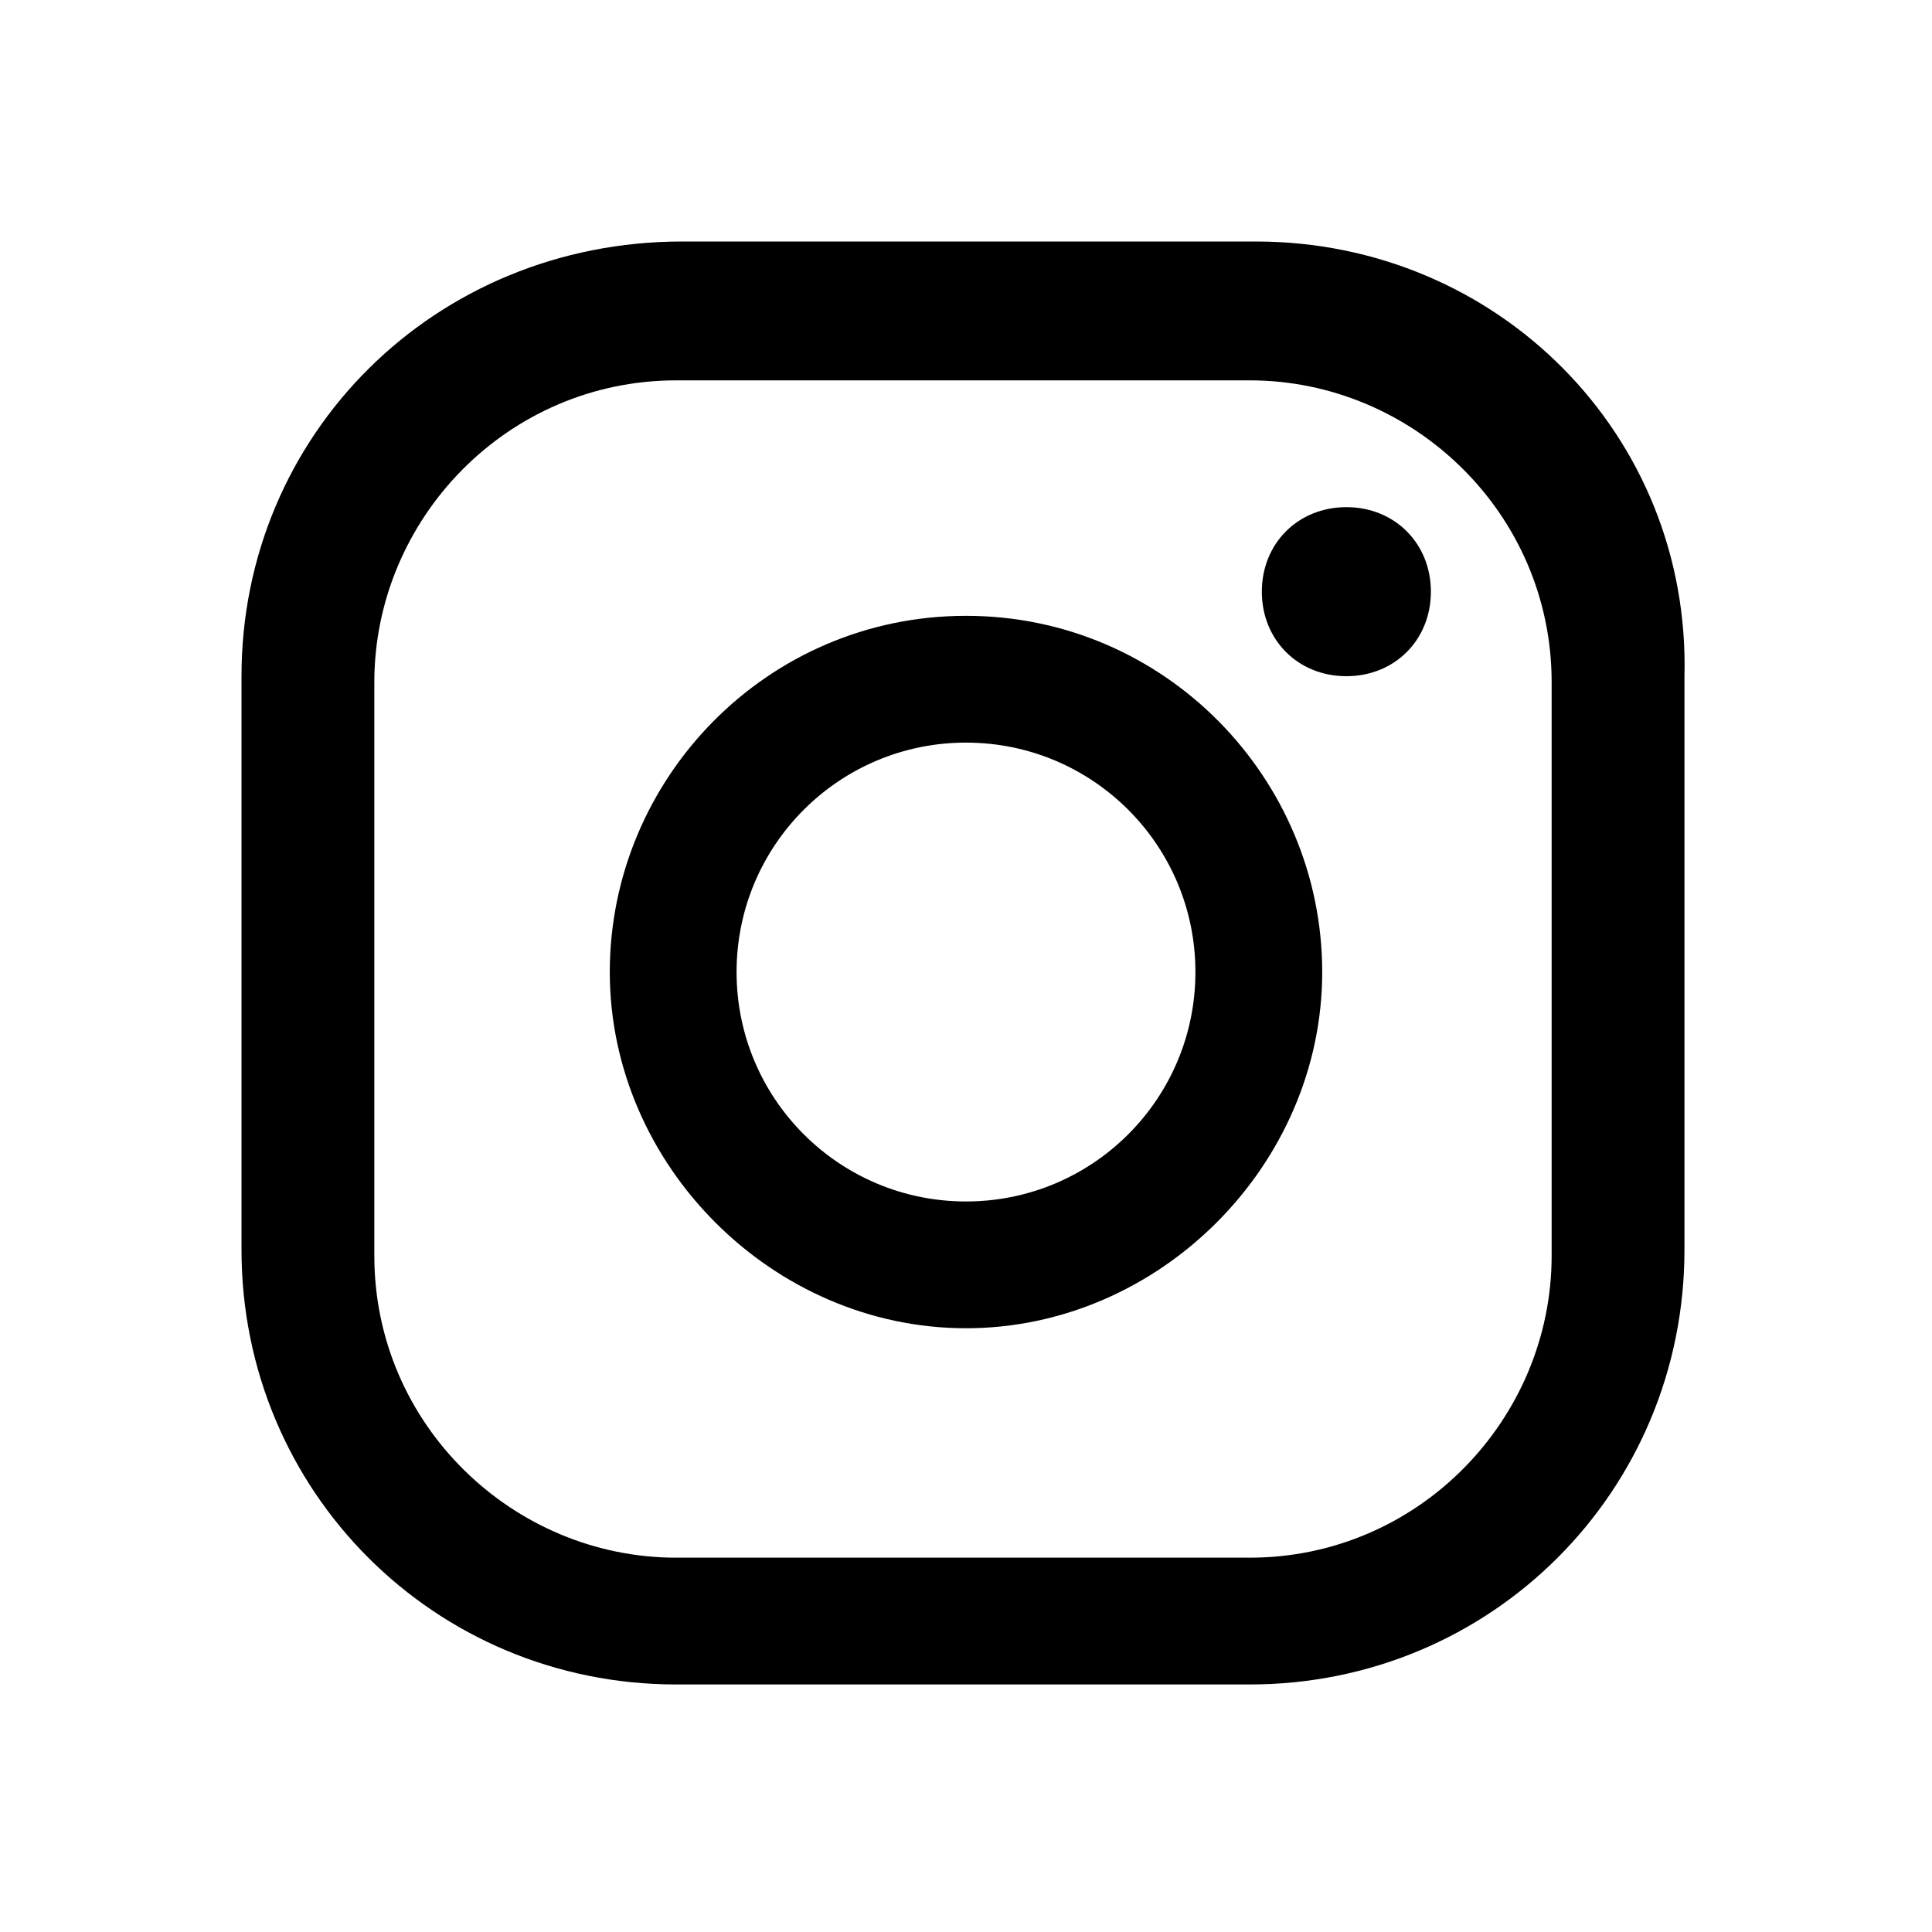
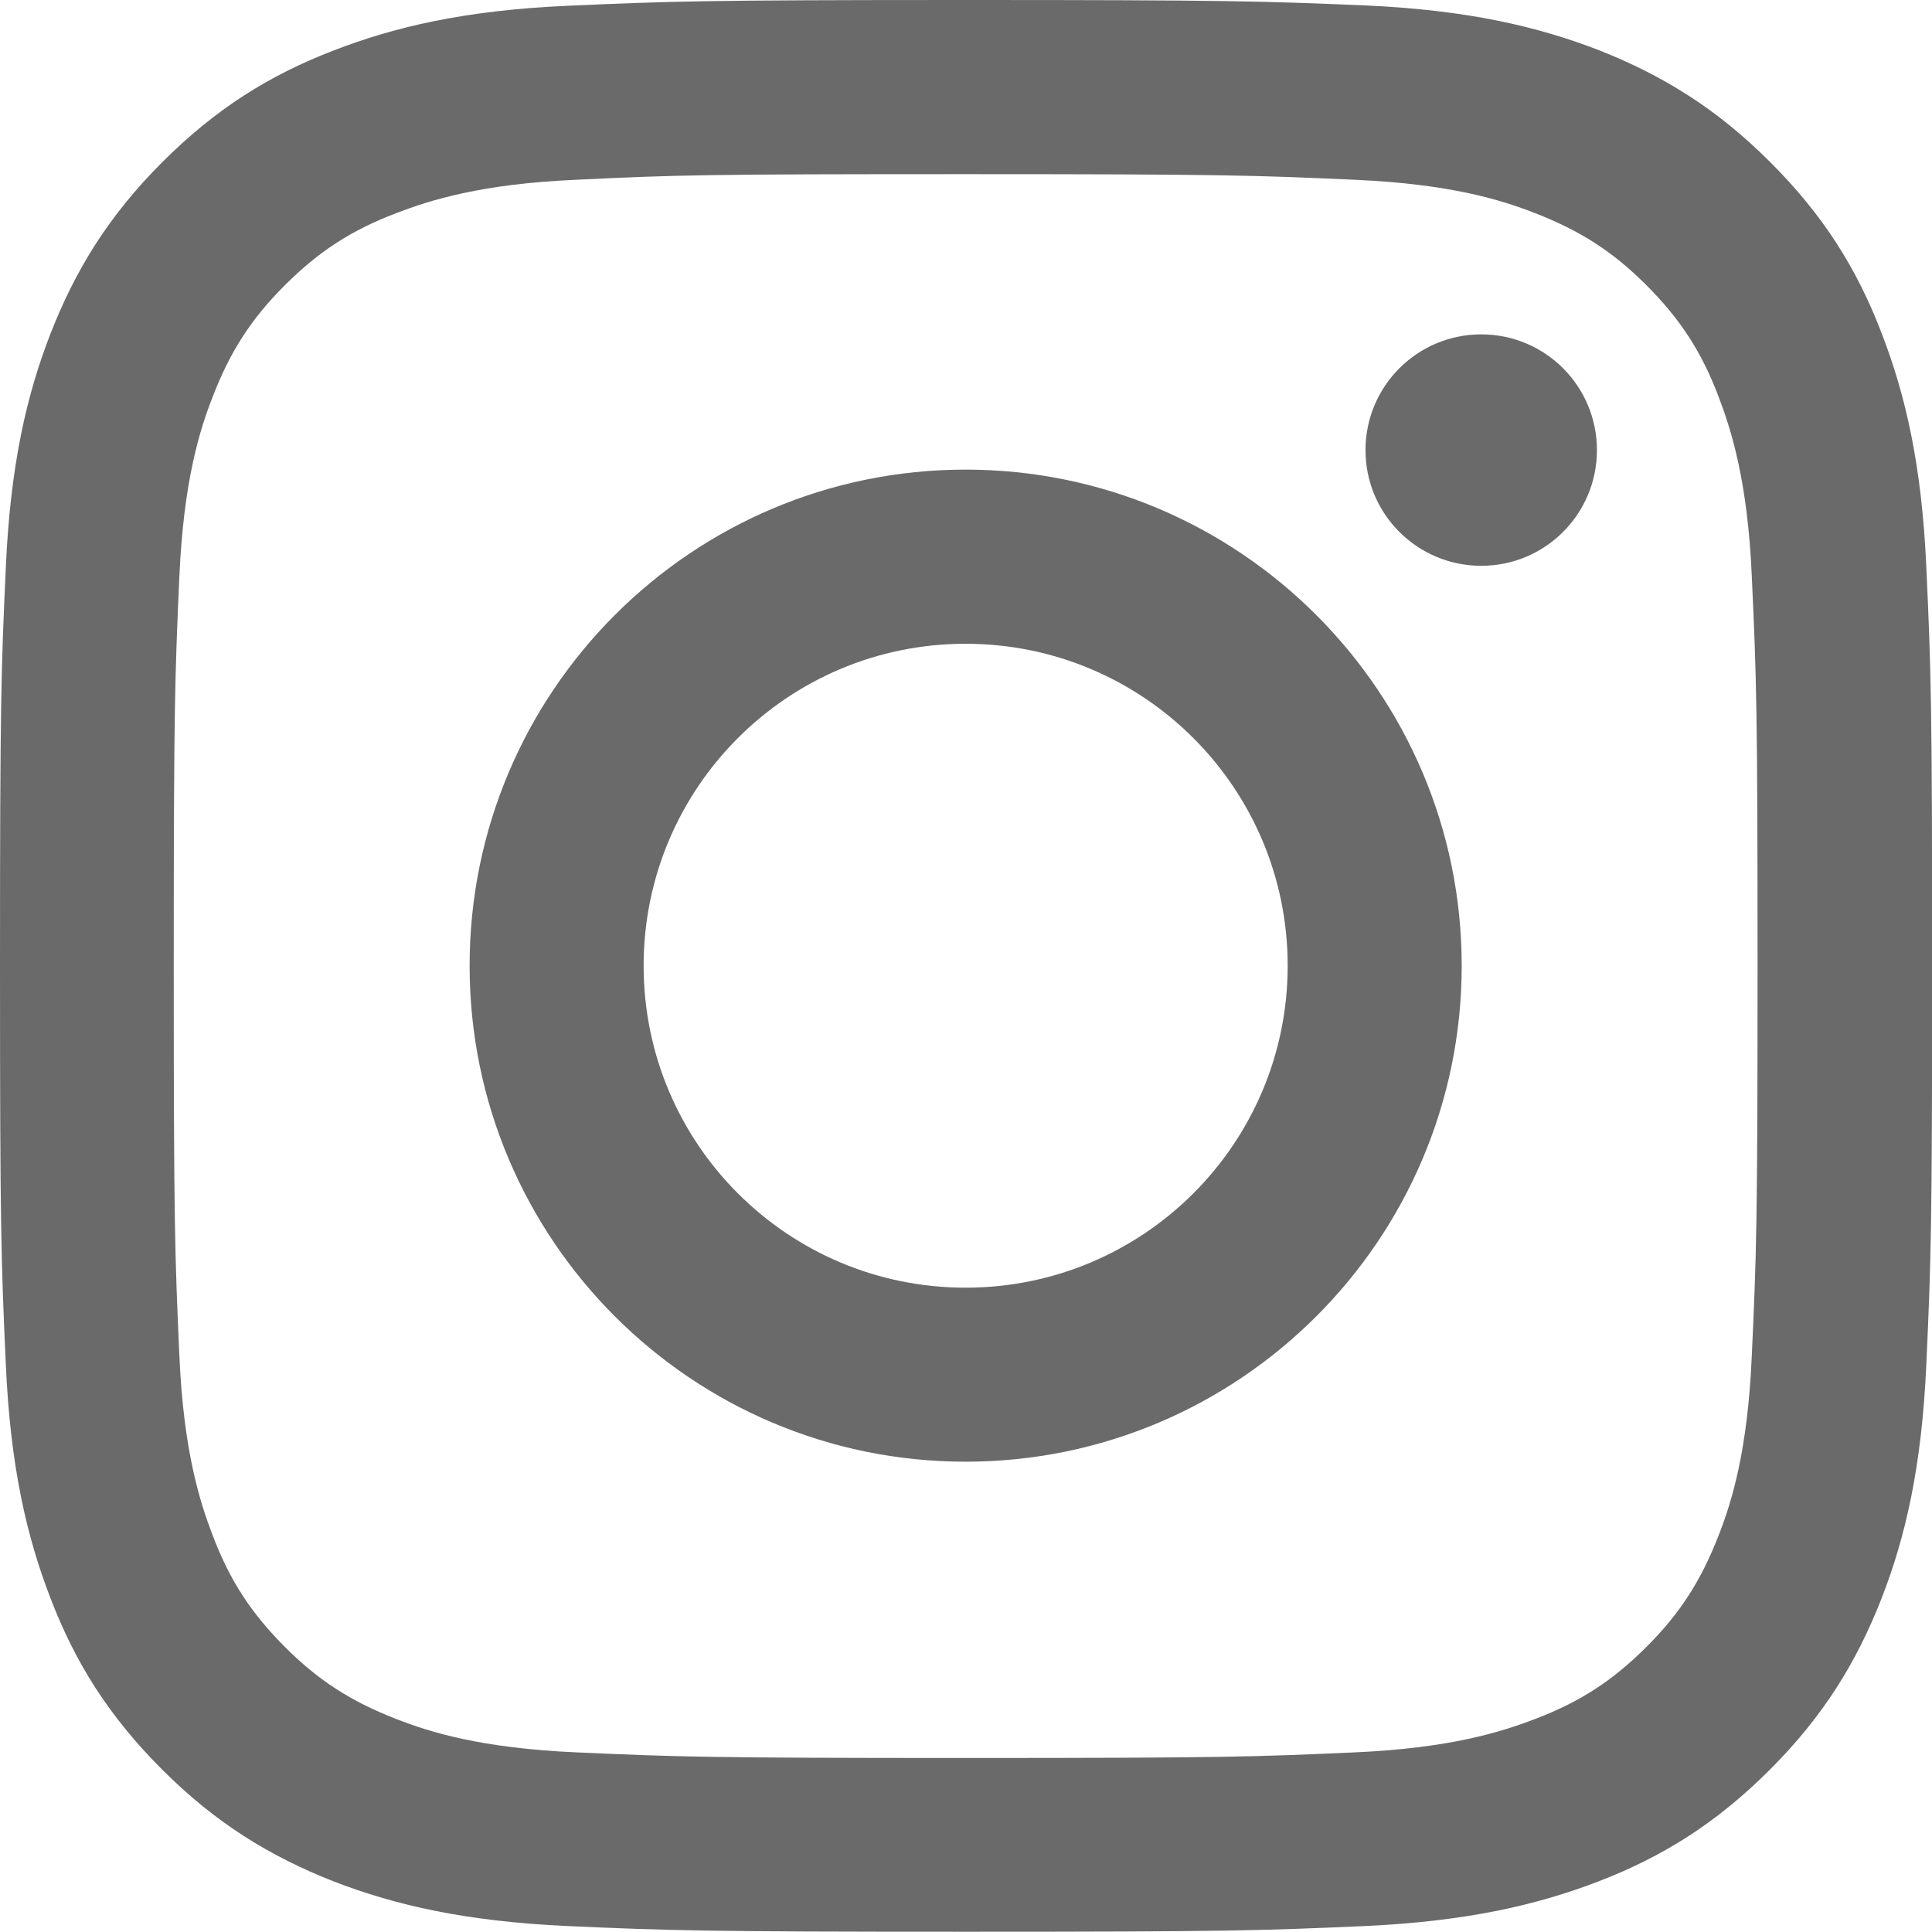
- <svg xmlns="http://www.w3.org/2000/svg" fill="#000000" width="800px" height="800px" viewBox="0 0 32 32" id="Camada_1" version="1.1" xml:space="preserve">
-   <g>
-     <path d="M22.3,8.4c-0.8,0-1.4,0.6-1.4,1.4c0,0.8,0.6,1.4,1.4,1.4c0.8,0,1.4-0.6,1.4-1.4C23.7,9,23.1,8.4,22.3,8.4z" />
-     <path d="M16,10.2c-3.3,0-5.9,2.7-5.9,5.9s2.7,5.9,5.9,5.9s5.9-2.7,5.9-5.9S19.3,10.2,16,10.2z M16,19.9c-2.1,0-3.8-1.7-3.8-3.8   c0-2.1,1.7-3.8,3.8-3.8c2.1,0,3.8,1.7,3.8,3.8C19.8,18.2,18.1,19.9,16,19.9z" />
-     <path d="M20.8,4h-9.5C7.2,4,4,7.2,4,11.2v9.5c0,4,3.2,7.2,7.2,7.2h9.5c4,0,7.2-3.2,7.2-7.2v-9.5C28,7.2,24.8,4,20.8,4z M25.7,20.8   c0,2.7-2.2,5-5,5h-9.5c-2.7,0-5-2.2-5-5v-9.5c0-2.7,2.2-5,5-5h9.5c2.7,0,5,2.2,5,5V20.8z" />
-   </g>
+ <svg xmlns="http://www.w3.org/2000/svg" width="14" height="14" viewBox="0 0 14 14" fill="none">
+   <path d="M6.997 1.262C8.867 1.262 9.086 1.27 9.825 1.303C10.509 1.334 10.878 1.448 11.125 1.545C11.453 1.673 11.687 1.823 11.931 2.067C12.175 2.312 12.328 2.545 12.453 2.873C12.547 3.12 12.664 3.49 12.694 4.172C12.728 4.911 12.736 5.131 12.736 7C12.736 8.87 12.728 9.089 12.694 9.828C12.664 10.512 12.55 10.881 12.453 11.128C12.325 11.456 12.175 11.69 11.931 11.934C11.686 12.178 11.453 12.331 11.125 12.456C10.878 12.551 10.508 12.667 9.825 12.698C9.086 12.731 8.867 12.739 6.997 12.739C5.128 12.739 4.908 12.731 4.169 12.698C3.486 12.667 3.117 12.553 2.87 12.456C2.542 12.328 2.308 12.178 2.064 11.934C1.82 11.689 1.667 11.456 1.542 11.128C1.447 10.881 1.33 10.511 1.3 9.828C1.267 9.089 1.259 8.87 1.259 7C1.259 5.131 1.267 4.911 1.3 4.172C1.331 3.489 1.445 3.12 1.542 2.873C1.669 2.545 1.82 2.311 2.064 2.067C2.309 1.823 2.542 1.67 2.87 1.545C3.117 1.45 3.486 1.333 4.169 1.303C4.908 1.267 5.128 1.262 6.997 1.262ZM6.997 0C5.097 0 4.858 0.009 4.111 0.042C3.367 0.075 2.858 0.195 2.414 0.367C1.953 0.545 1.564 0.787 1.175 1.176C0.786 1.565 0.547 1.956 0.367 2.415C0.194 2.859 0.075 3.367 0.042 4.115C0.008 4.859 0 5.098 0 6.998C0 8.897 0.008 9.137 0.042 9.884C0.075 10.629 0.194 11.137 0.367 11.584C0.544 12.045 0.786 12.434 1.175 12.823C1.564 13.212 1.956 13.451 2.414 13.632C2.859 13.804 3.367 13.923 4.114 13.957C4.862 13.99 5.098 13.998 7 13.998C8.903 13.998 9.139 13.99 9.887 13.957C10.631 13.923 11.14 13.804 11.587 13.632C12.048 13.454 12.437 13.212 12.826 12.823C13.215 12.434 13.454 12.043 13.634 11.584C13.807 11.14 13.926 10.631 13.959 9.884C13.993 9.137 14.001 8.9 14.001 6.998C14.001 5.095 13.993 4.859 13.959 4.112C13.926 3.367 13.807 2.859 13.634 2.412C13.457 1.95 13.215 1.561 12.826 1.173C12.437 0.784 12.045 0.545 11.587 0.364C11.142 0.192 10.634 0.072 9.887 0.039C9.137 0.008 8.898 0 6.998 0L6.997 0ZM6.997 3.403C5.014 3.403 3.403 5.012 3.403 6.998C3.403 8.984 5.014 10.592 6.997 10.592C8.981 10.592 10.592 8.981 10.592 6.998C10.592 5.015 8.981 3.403 6.997 3.403ZM6.997 9.331C5.708 9.331 4.664 8.287 4.664 6.998C4.664 5.709 5.708 4.665 6.997 4.665C8.286 4.665 9.331 5.709 9.331 6.998C9.331 8.287 8.286 9.331 6.997 9.331ZM11.572 3.262C11.572 3.725 11.197 4.1 10.734 4.1C10.27 4.1 9.895 3.725 9.895 3.262C9.895 2.798 10.27 2.423 10.734 2.423C11.197 2.423 11.572 2.798 11.572 3.262Z" fill="#6A6A6A" />
</svg>
